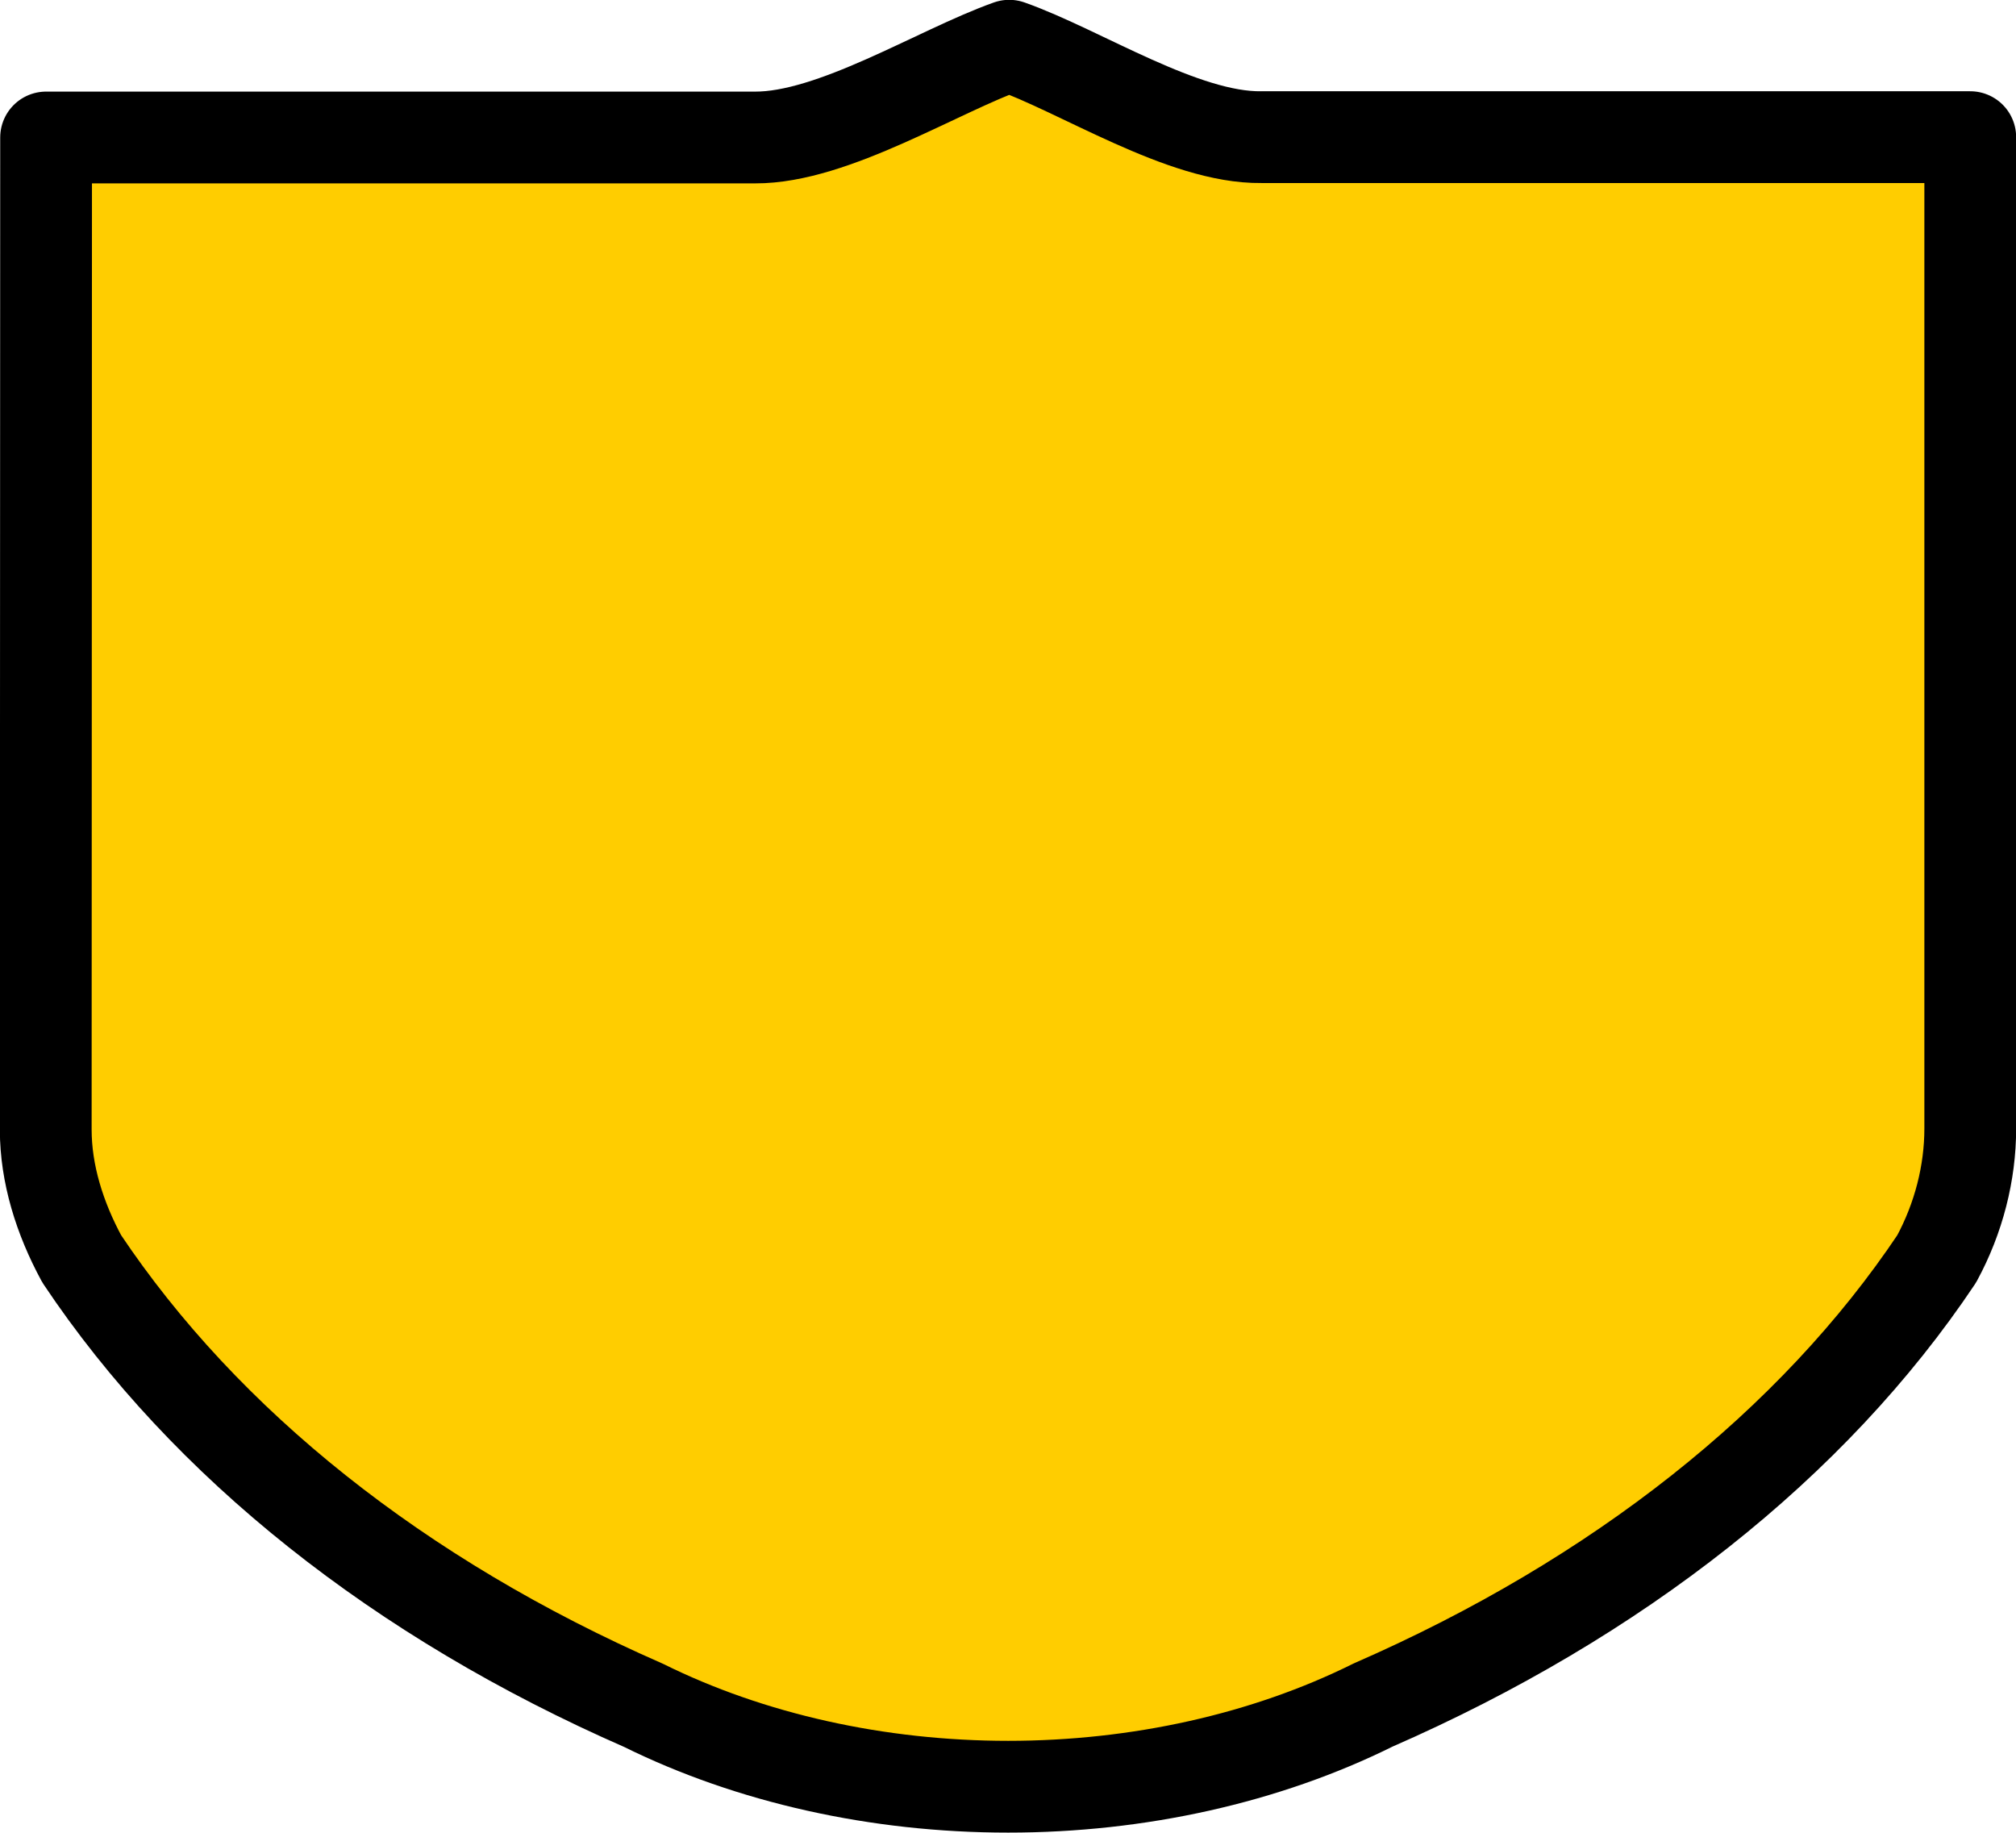
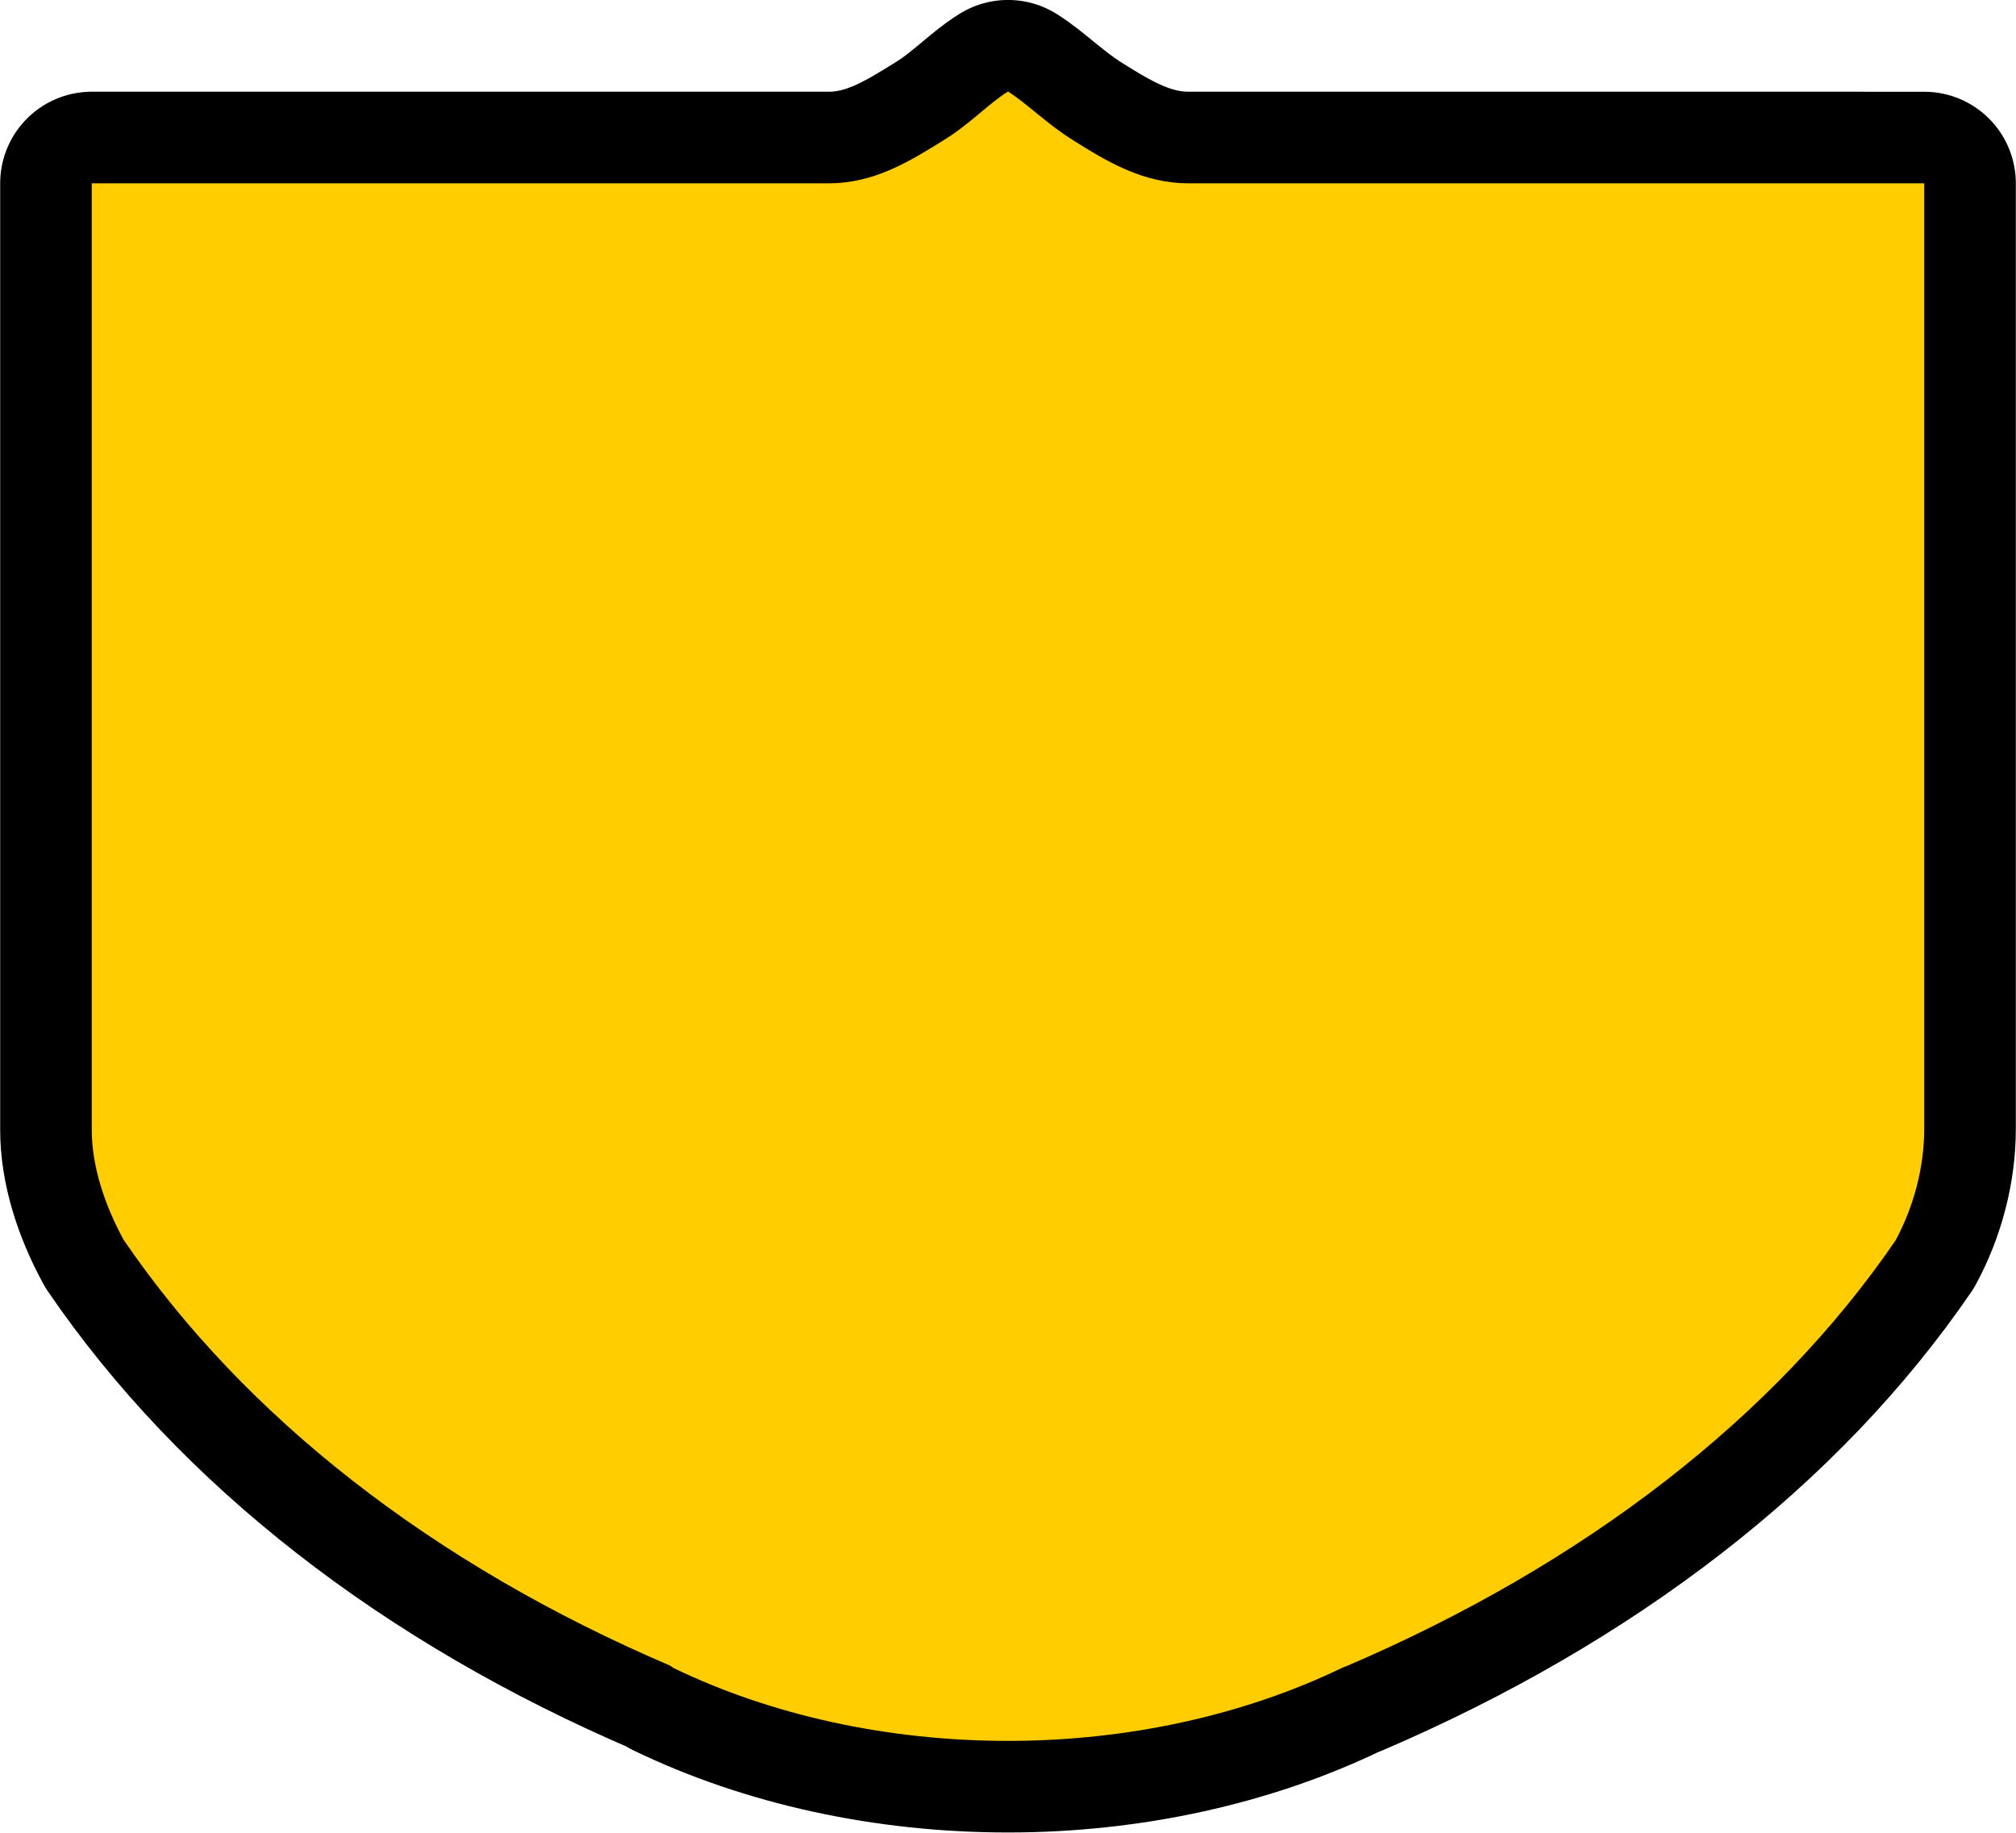
- <svg xmlns="http://www.w3.org/2000/svg" width="22" height="20" viewBox="0 0 5.821 5.292">
-   <path d="M 2.914,0.132 C 2.708,0.205 2.406,0.398 2.18,0.397 L 0.133,0.397 0.132,3.262 c 7.956e-5,0.127 0.04,0.255 0.104,0.373 0.357,0.534 0.916,0.98 1.622,1.289 0.309,0.153 0.677,0.235 1.053,0.235 0.376,0 0.744,-0.082 1.054,-0.236 C 4.67,4.615 5.235,4.169 5.592,3.635 5.656,3.517 5.689,3.386 5.689,3.259 l 1.4e-6,-2.863 H 3.642 C 3.416,0.399 3.121,0.205 2.914,0.132 Z" fill="#ffcd00" stroke="#000" stroke-linecap="round" stroke-linejoin="round" stroke-width=".265" style="stroke-width:.265;stroke-miterlimit:4;stroke-dasharray:none" />
+ <svg xmlns="http://www.w3.org/2000/svg" width="22" height="20" viewBox="0 0 5.822 5.292">
+   <path style="color:#000;fill:#ffcd00;stroke:#000;stroke-width:.529;stroke-linecap:round;stroke-linejoin:round;stroke-miterlimit:4;stroke-dasharray:none;paint-order:stroke fill markers" d="m 5.474,3.582 c -0.349,0.51 -0.897,0.934 -1.585,1.229 -0.004,0.001 -0.007,0.003 -0.011,0.004 C 3.593,4.953 3.256,5.027 2.911,5.027 c -0.345,0 -0.682,-0.073 -0.967,-0.211 -0.003,-0.002 -0.005,-0.004 -0.008,-0.006 C 1.248,4.516 0.706,4.091 0.357,3.58 0.301,3.477 0.265,3.366 0.265,3.262 V 0.529 H 2.391 C 2.524,0.53 2.628,0.465 2.726,0.404 2.801,0.358 2.857,0.297 2.911,0.264 2.964,0.297 3.024,0.358 3.098,0.404 3.195,0.465 3.301,0.53 3.435,0.529 l 2.122,8.22e-5 v 2.731 c -8.86e-5,0.108 -0.029,0.222 -0.083,0.322 z" />
</svg>
